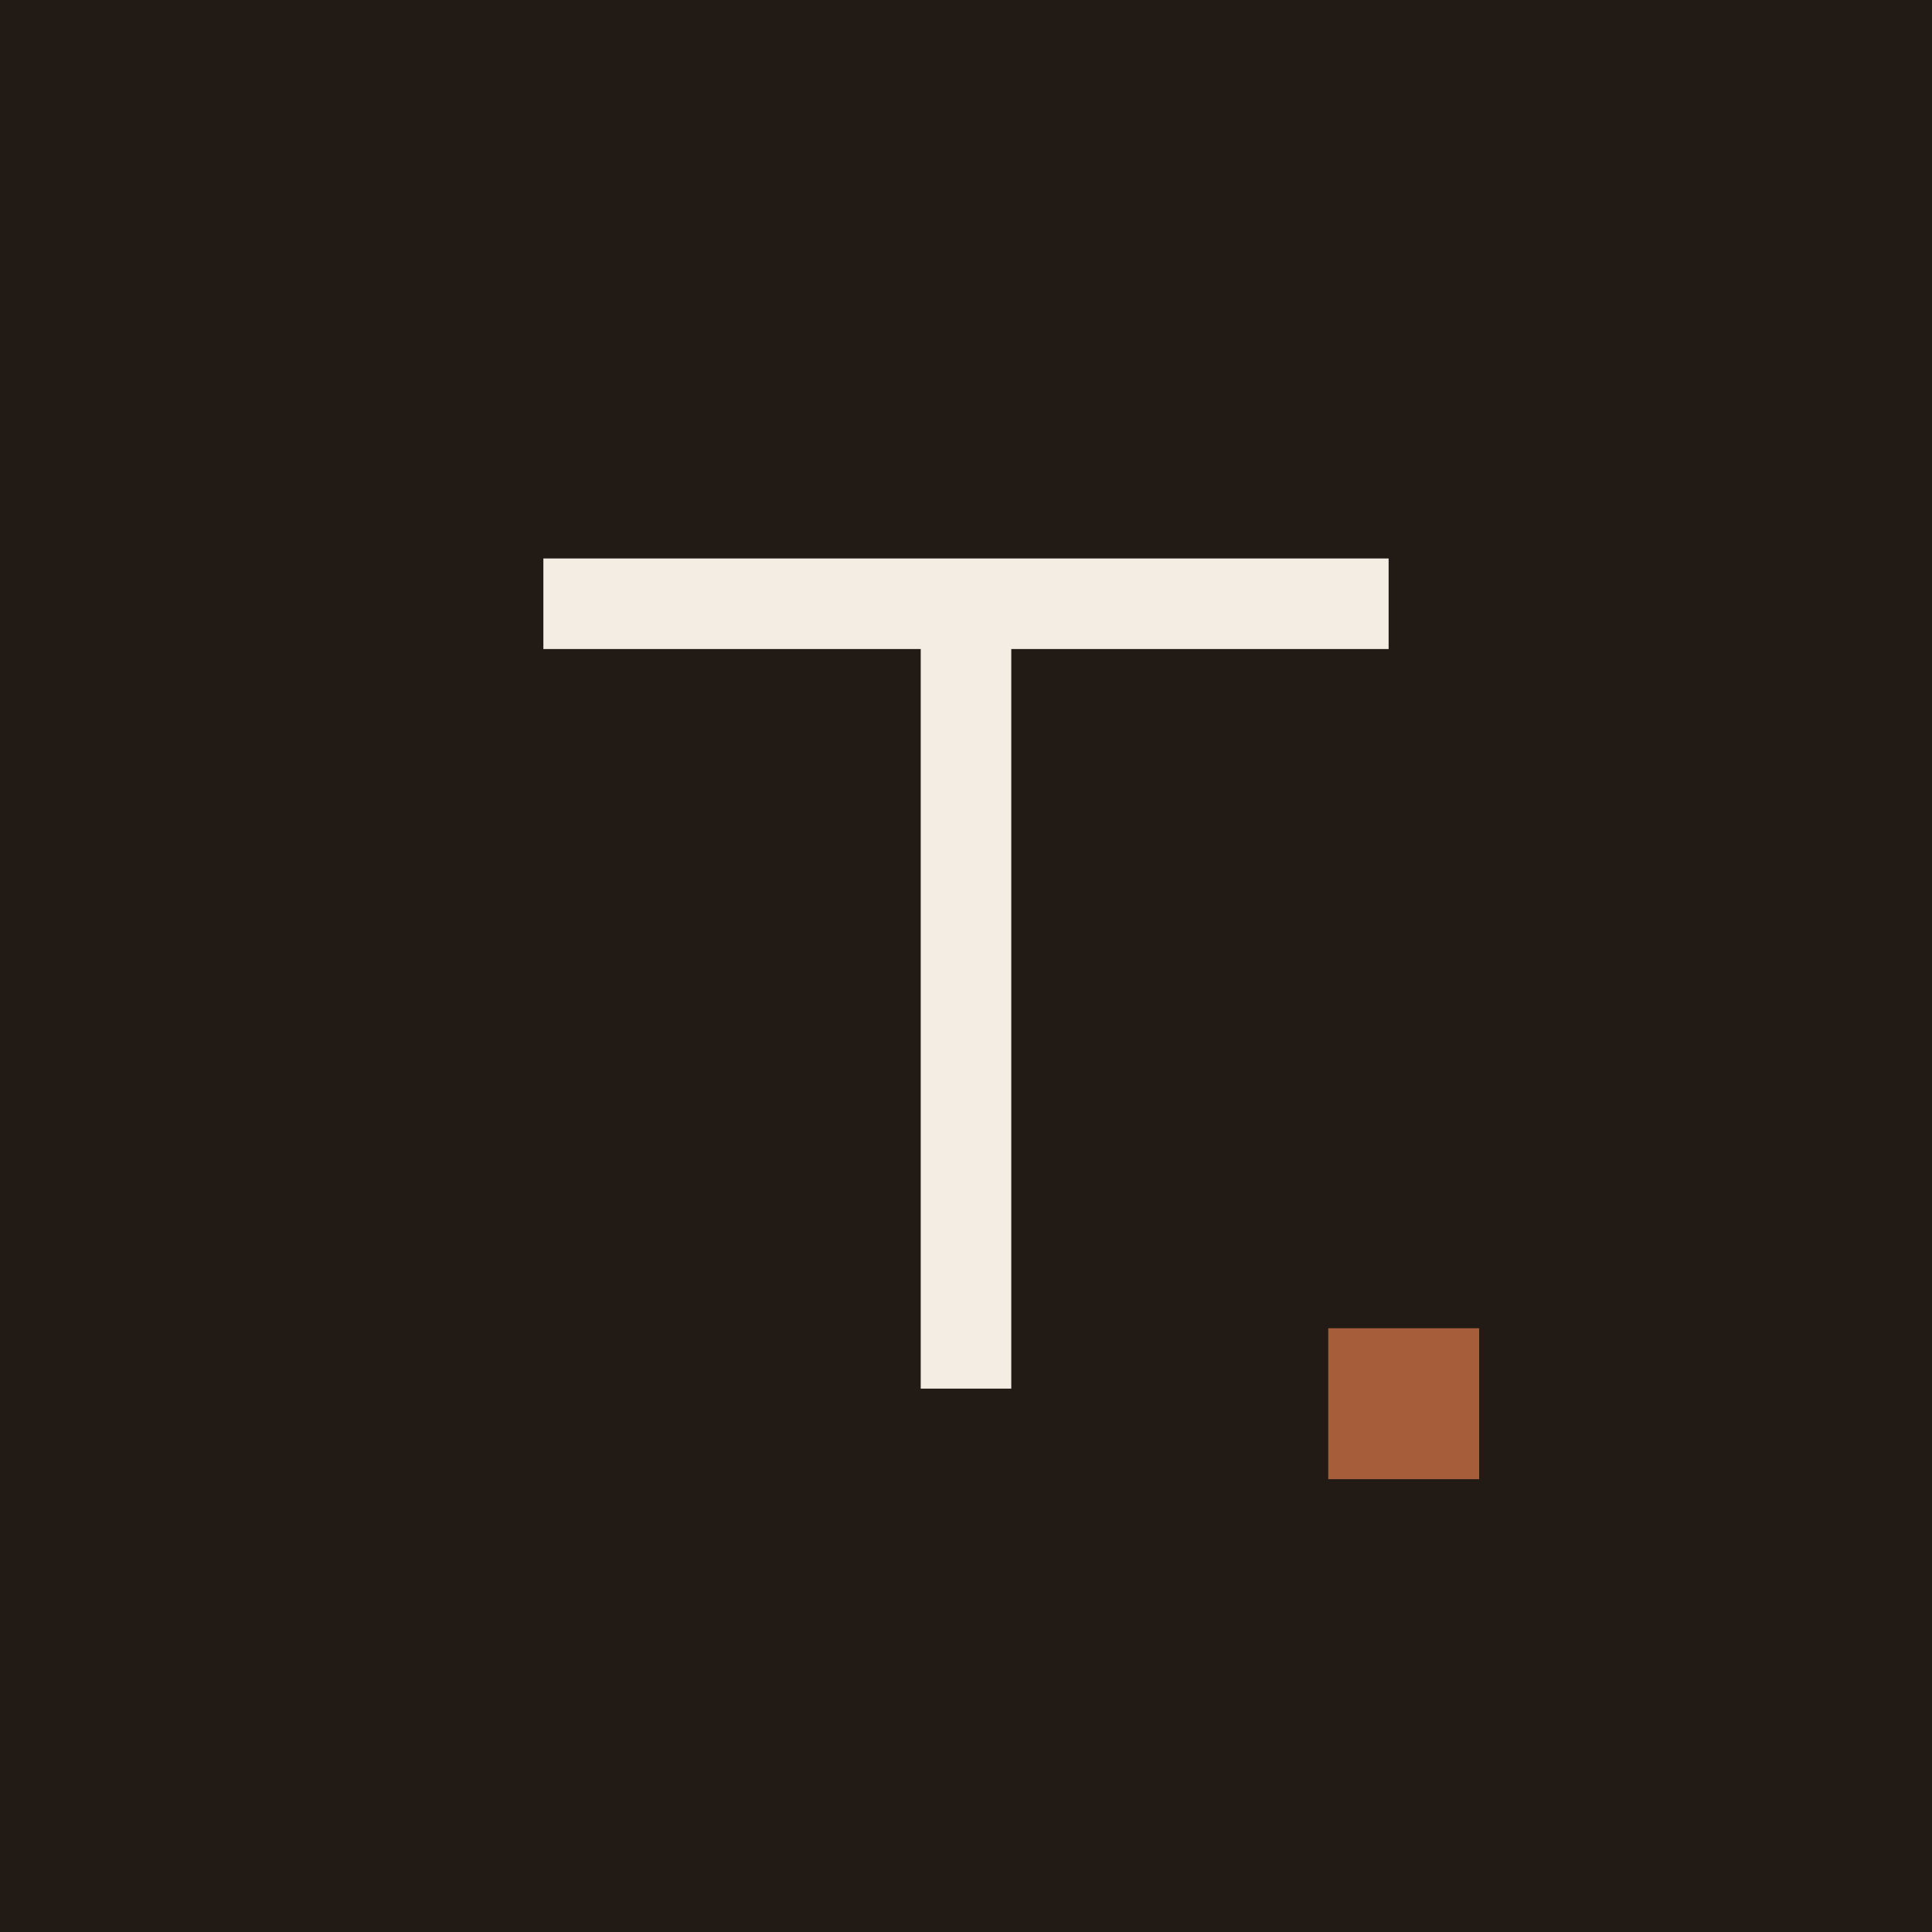
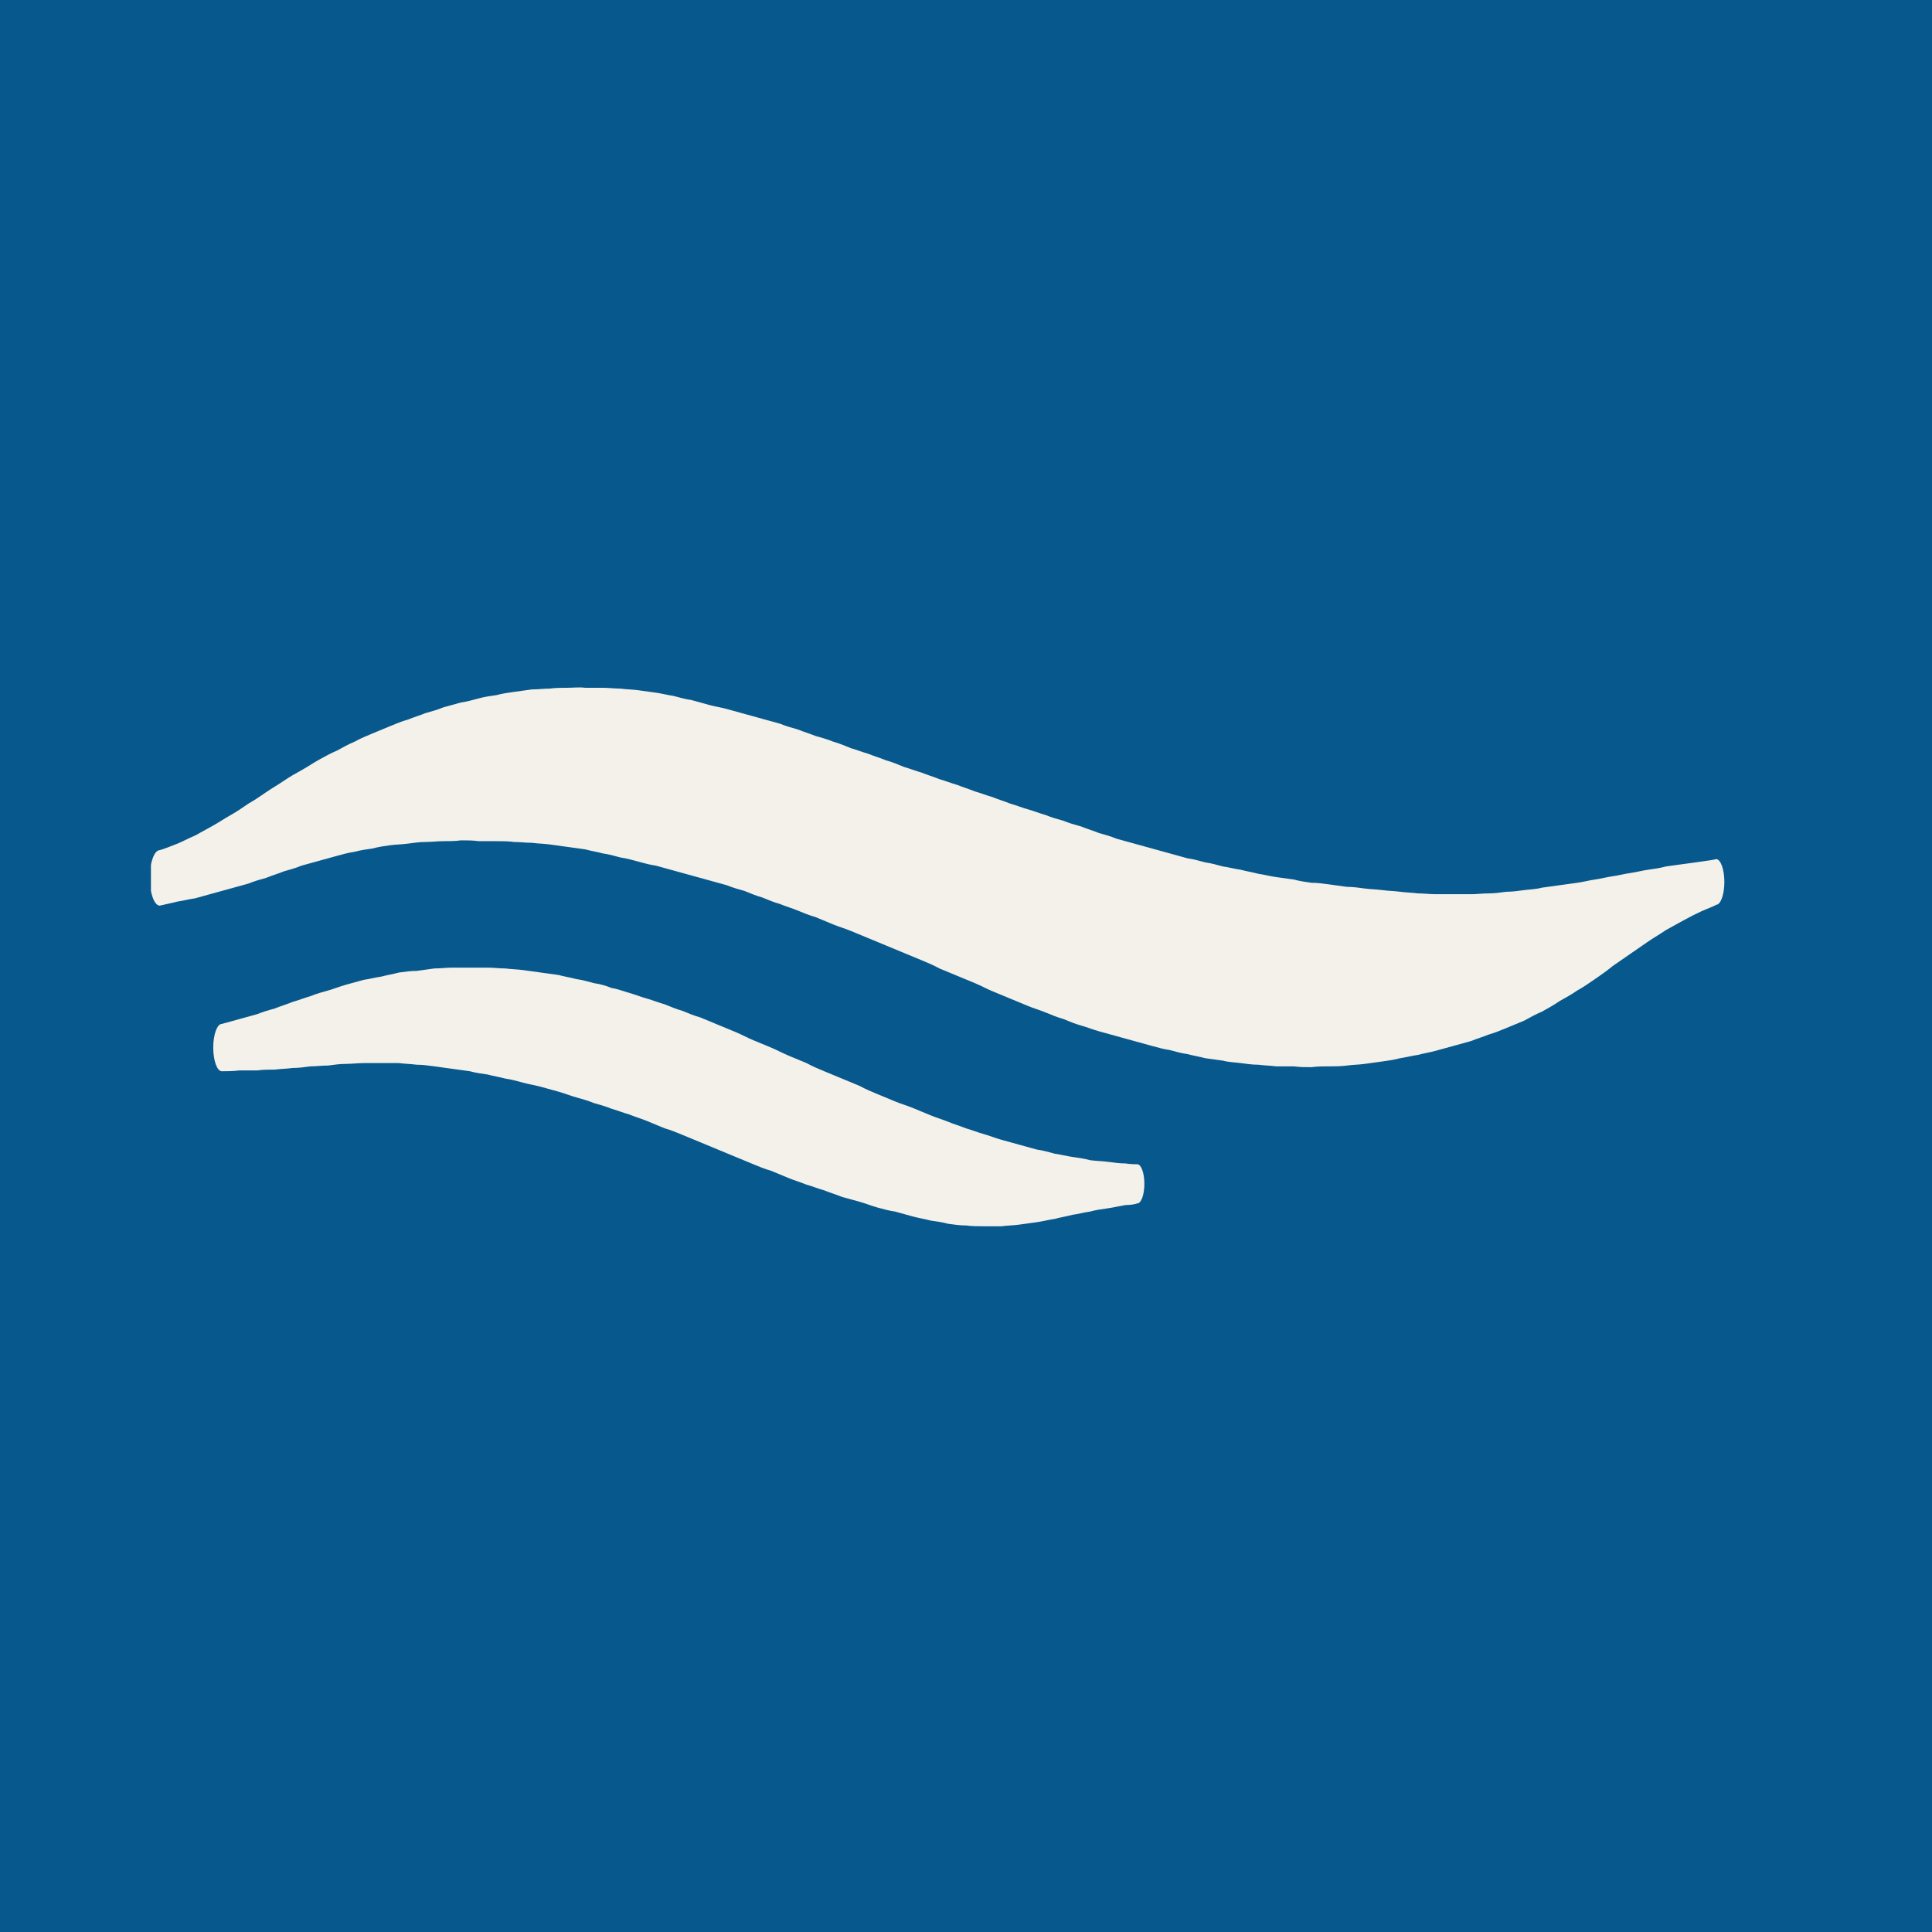
<svg xmlns="http://www.w3.org/2000/svg" viewBox="0 0 64 64">
-   <rect width="64" height="64" fill="#211a15" />
-   <path d="M18 20h28M32 20v26" stroke="#f4ede4" stroke-width="3" />
-   <rect x="44" y="44" width="5" height="5" fill="#a65e3a" />
+   <rect width="64" height="64" fill="#07588c" />
+   <svg x="5" y="22" width="54" height="20" viewBox="24 2 552 74" preserveAspectRatio="none" fill="#f3f1ea">
+     <path d="M27 24.8C28 24.7 31 24.3 33 24C35 23.7 37 23.3 39 23C41 22.6 43 22.2 45 21.8C47 21.4 49 20.9 51 20.5C53 20.1 55 19.6 57 19.1C59 18.7 61 18.2 63 17.7C65 17.2 67 16.8 69 16.3C71 15.8 73 15.4 75 15C77 14.6 79 14.1 81 13.7C83 13.3 85 12.9 87 12.6C89 12.2 91 11.8 93 11.5C95 11.1 97 10.8 99 10.5C101 10.2 103 9.9 105 9.6C107 9.3 109 9 111 8.8C113 8.5 115 8.3 117 8C119 7.8 121 7.6 123 7.3C125 7.1 127 6.9 129 6.7C131 6.6 133 6.4 135 6.2C137 6 139 5.9 141 5.8C143 5.6 145 5.5 147 5.4C149 5.3 151 5.2 153 5.1C155 5.1 157 5 159 5C161 4.9 163 4.9 165 4.9C167 4.9 169 4.8 171 4.9C173 4.9 175 4.9 177 4.9C179 4.9 181 5 183 5C185 5.1 187 5.1 189 5.2C191 5.3 193 5.4 195 5.5C197 5.6 199 5.8 201 5.9C203 6.1 205 6.3 207 6.4C209 6.6 211 6.8 213 7C215 7.2 217 7.3 219 7.5C221 7.7 223 7.9 225 8.1C227 8.3 229 8.5 231 8.7C233 8.9 235 9.1 237 9.3C239 9.6 241 9.8 243 10C245 10.3 247 10.5 249 10.8C251 11 253 11.2 255 11.5C257 11.7 259 12 261 12.3C263 12.5 265 12.8 267 13C269 13.3 271 13.5 273 13.8C275 14 277 14.3 279 14.6C281 14.8 283 15.1 285 15.3C287 15.6 289 15.8 291 16.1C293 16.3 295 16.6 297 16.8C299 17.1 301 17.3 303 17.6C305 17.8 307 18.1 309 18.3C311 18.6 313 18.8 315 19.1C317 19.3 319 19.6 321 19.8C323 20 325 20.3 327 20.5C329 20.8 331 21 333 21.2C335 21.5 337 21.7 339 21.9C341 22.2 343 22.4 345 22.7C347 22.9 349 23.1 351 23.4C353 23.6 355 23.8 357 24C359 24.2 361 24.4 363 24.6C365 24.8 367 25 369 25.2C371 25.4 373 25.6 375 25.8C377 25.9 379 26.1 381 26.3C383 26.4 385 26.6 387 26.8C389 26.9 391 27.1 393 27.2C395 27.4 397 27.5 399 27.7C401 27.8 403 28 405 28.1C407 28.2 409 28.3 411 28.4C413 28.6 415 28.7 417 28.8C419 28.8 421 28.9 423 29C425 29.1 427 29.2 429 29.3C431 29.3 433 29.4 435 29.5C437 29.6 439 29.6 441 29.7C443 29.8 445 29.8 447 29.9C449 30 451 30 453 30.1C455 30.1 457 30.2 459 30.2C461 30.2 463 30.2 465 30.2C467 30.2 469 30.2 471 30.2C473 30.2 475 30.1 477 30.1C479 30.1 481 30 483 29.9C485 29.9 487 29.8 489 29.7C491 29.6 493 29.6 495 29.4C497 29.3 499 29.2 501 29.1C503 29 505 28.9 507 28.8C509 28.7 511 28.5 513 28.4C515 28.3 517 28.1 519 28C521 27.9 523 27.7 525 27.6C527 27.5 529 27.3 531 27.2C533 27.1 535 27 537 26.8C539 26.7 541 26.6 543 26.5C545 26.4 547.2 26.3 549 26.2C550.8 26.1 553.2 26 554 25.9A2.8 2.8 0 0 1 554 31.5C553.2 31.7 550.8 32 549 32.3C547.2 32.6 545 33 543 33.4C541 33.8 539 34.2 537 34.6C535 35.1 533 35.5 531 36C529 36.5 527 37 525 37.5C523 38 521 38.5 519 39C517 39.6 515 40.1 513 40.6C511 41.1 509 41.6 507 42C505 42.5 503 42.9 501 43.3C499 43.8 497 44.2 495 44.6C493 44.9 491 45.3 489 45.7C487 46 485 46.3 483 46.6C481 46.9 479 47.2 477 47.4C475 47.7 473 47.9 471 48.2C469 48.4 467 48.6 465 48.8C463 49 461 49.2 459 49.4C457 49.6 455 49.7 453 49.9C451 50 449 50.2 447 50.3C445 50.5 443 50.6 441 50.7C439 50.8 437 50.9 435 51C433 51.1 431 51.1 429 51.2C427 51.3 425 51.3 423 51.3C421 51.3 419 51.3 417 51.4C415 51.4 413 51.4 411 51.3C409 51.3 407 51.3 405 51.3C403 51.2 401 51.2 399 51.1C397 51.1 395 51 393 50.9C391 50.8 389 50.8 387 50.6C385 50.5 383 50.4 381 50.3C379 50.1 377 50 375 49.8C373 49.7 371 49.5 369 49.3C367 49.2 365 49 363 48.8C361 48.6 359 48.4 357 48.2C355 48 353 47.8 351 47.6C349 47.4 347 47.2 345 47C343 46.8 341 46.5 339 46.3C337 46.1 335 45.8 333 45.5C331 45.3 329 45 327 44.7C325 44.4 323 44.2 321 43.9C319 43.6 317 43.3 315 43C313 42.7 311 42.4 309 42.1C307 41.8 305 41.4 303 41.1C301 40.8 299 40.5 297 40.2C295 39.9 293 39.6 291 39.3C289 38.9 287 38.6 285 38.3C283 38 281 37.7 279 37.4C277 37.1 275 36.8 273 36.5C271 36.2 269 35.9 267 35.6C265 35.3 263 35 261 34.7C259 34.4 257 34.2 255 33.9C253 33.6 251 33.3 249 33C247 32.8 245 32.5 243 32.2C241 31.9 239 31.7 237 31.4C235 31.2 233 30.9 231 30.6C229 30.4 227 30.1 225 29.8C223 29.6 221 29.4 219 29.1C217 28.9 215 28.7 213 28.5C211 28.3 209 28.1 207 27.9C205 27.7 203 27.5 201 27.3C199 27.1 197 26.9 195 26.7C193 26.6 191 26.4 189 26.2C187 26 185 25.8 183 25.7C181 25.5 179 25.3 177 25.2C175 25 173 24.9 171 24.7C169 24.6 167 24.5 165 24.4C163 24.3 161 24.2 159 24.1C157 24 155 24 153 23.9C151 23.9 149 23.8 147 23.8C145 23.7 143 23.7 141 23.7C139 23.7 137 23.7 135 23.7C133 23.6 131 23.6 129 23.6C127 23.7 125 23.7 123 23.7C121 23.7 119 23.8 117 23.8C115 23.8 113 23.9 111 24C109 24.1 107 24.1 105 24.2C103 24.3 101 24.4 99 24.6C97 24.7 95 24.8 93 25C91 25.1 89 25.3 87 25.5C85 25.7 83 25.9 81 26.1C79 26.3 77 26.5 75 26.7C73 27 71 27.2 69 27.4C67 27.7 65 27.9 63 28.2C61 28.4 59 28.6 57 28.9C55 29.1 53 29.3 51 29.5C49 29.7 47 29.9 45 30.1C43 30.3 41 30.5 39 30.7C37 30.8 35 31 33 31.1C31 31.3 28 31.5 27 31.6A3.4 3.4 0 0 1 27 24.8Z" />
+     <path d="M48 46.1C49 46 52 45.7 54 45.5C56 45.3 58 45.1 60 44.9C62 44.6 64 44.4 66 44.2C68 43.9 70 43.7 72 43.4C74 43.2 76 42.9 78 42.7C80 42.4 82 42.2 84 42C86 41.8 88 41.5 90 41.3C92 41.1 94 40.9 96 40.7C98 40.6 100 40.4 102 40.3C104 40.1 106 40 108 39.8C110 39.7 112 39.6 114 39.6C116 39.5 118 39.4 120 39.3C122 39.3 124 39.2 126 39.2C128 39.2 130 39.2 132 39.2C134 39.2 136 39.2 138 39.2C140 39.2 142 39.3 144 39.3C146 39.4 148 39.4 150 39.5C152 39.6 154 39.7 156 39.8C158 39.9 160 40 162 40.1C164 40.3 166 40.4 168 40.6C170 40.7 172 40.9 174 41.1C176 41.2 178 41.4 180 41.7C182 41.8 184 42.1 186 42.3C188 42.5 190 42.8 192 43C194 43.2 196 43.5 198 43.7C200 44 202 44.3 204 44.5C206 44.8 208 45.1 210 45.3C212 45.6 214 45.9 216 46.2C218 46.5 220 46.8 222 47.1C224 47.4 226 47.8 228 48.1C230 48.4 232 48.7 234 49C236 49.3 238 49.7 240 50C242 50.3 244 50.6 246 50.9C248 51.3 250 51.6 252 51.9C254 52.2 256 52.5 258 52.8C260 53.1 262 53.4 264 53.7C266 54.1 268 54.4 270 54.7C272 55 274 55.3 276 55.6C278 55.9 280 56.1 282 56.4C284 56.7 286 57 288 57.3C290 57.6 292 57.8 294 58.1C296 58.4 298 58.6 300 58.9C302 59.1 304 59.4 306 59.6C308 59.8 310 60.1 312 60.3C314 60.5 316 60.7 318 60.9C320 61.1 322 61.3 324 61.5C326 61.6 328 61.8 330 62C332 62.1 334 62.3 336 62.4C338 62.5 340 62.6 342 62.8C344 62.9 346 62.9 348 63C350 63.1 352.3 63.2 354 63.2C355.7 63.3 357.3 63.3 358 63.3A2.4 2.4 0 0 1 358 68.1C357.3 68.2 355.7 68.3 354 68.3C352.3 68.4 350 68.6 348 68.7C346 68.8 344 68.9 342 69.1C340 69.2 338 69.4 336 69.5C334 69.7 332 69.8 330 70C328 70.1 326 70.3 324 70.4C322 70.5 320 70.6 318 70.7C316 70.8 314 70.8 312 70.9C310 70.9 308 70.9 306 70.9C304 70.9 302 70.9 300 70.8C298 70.8 296 70.7 294 70.6C292 70.4 290 70.3 288 70.2C286 70 284 69.9 282 69.7C280 69.5 278 69.3 276 69.1C274 69 272 68.8 270 68.6C268 68.4 266 68.1 264 67.9C262 67.7 260 67.5 258 67.3C256 67 254 66.8 252 66.5C250 66.3 248 66 246 65.8C244 65.5 242 65.3 240 65C238 64.7 236 64.4 234 64.1C232 63.9 230 63.6 228 63.3C226 63 224 62.7 222 62.4C220 62.1 218 61.8 216 61.5C214 61.2 212 60.9 210 60.6C208 60.3 206 60 204 59.7C202 59.4 200 59.1 198 58.9C196 58.6 194 58.3 192 58C190 57.7 188 57.5 186 57.2C184 57 182 56.7 180 56.5C178 56.2 176 56 174 55.8C172 55.5 170 55.3 168 55.1C166 54.9 164 54.6 162 54.4C160 54.2 158 54 156 53.8C154 53.6 152 53.5 150 53.3C148 53.1 146 52.9 144 52.8C142 52.6 140 52.5 138 52.3C136 52.2 134 52.1 132 51.9C130 51.8 128 51.7 126 51.6C124 51.5 122 51.4 120 51.3C118 51.2 116 51.1 114 51.1C112 51 110 51 108 50.9C106 50.9 104 50.9 102 50.9C100 50.9 98 50.9 96 50.9C94 50.9 92 51 90 51C88 51 86 51.1 84 51.2C82 51.2 80 51.3 78 51.3C76 51.4 74 51.5 72 51.5C70 51.6 68 51.6 66 51.7C64 51.7 62 51.7 60 51.8C58 51.8 56 51.8 54 51.8C52 51.9 49 51.9 48 51.9A2.9 2.9 0 0 1 48 46.1Z" />
+   </svg>
</svg>
